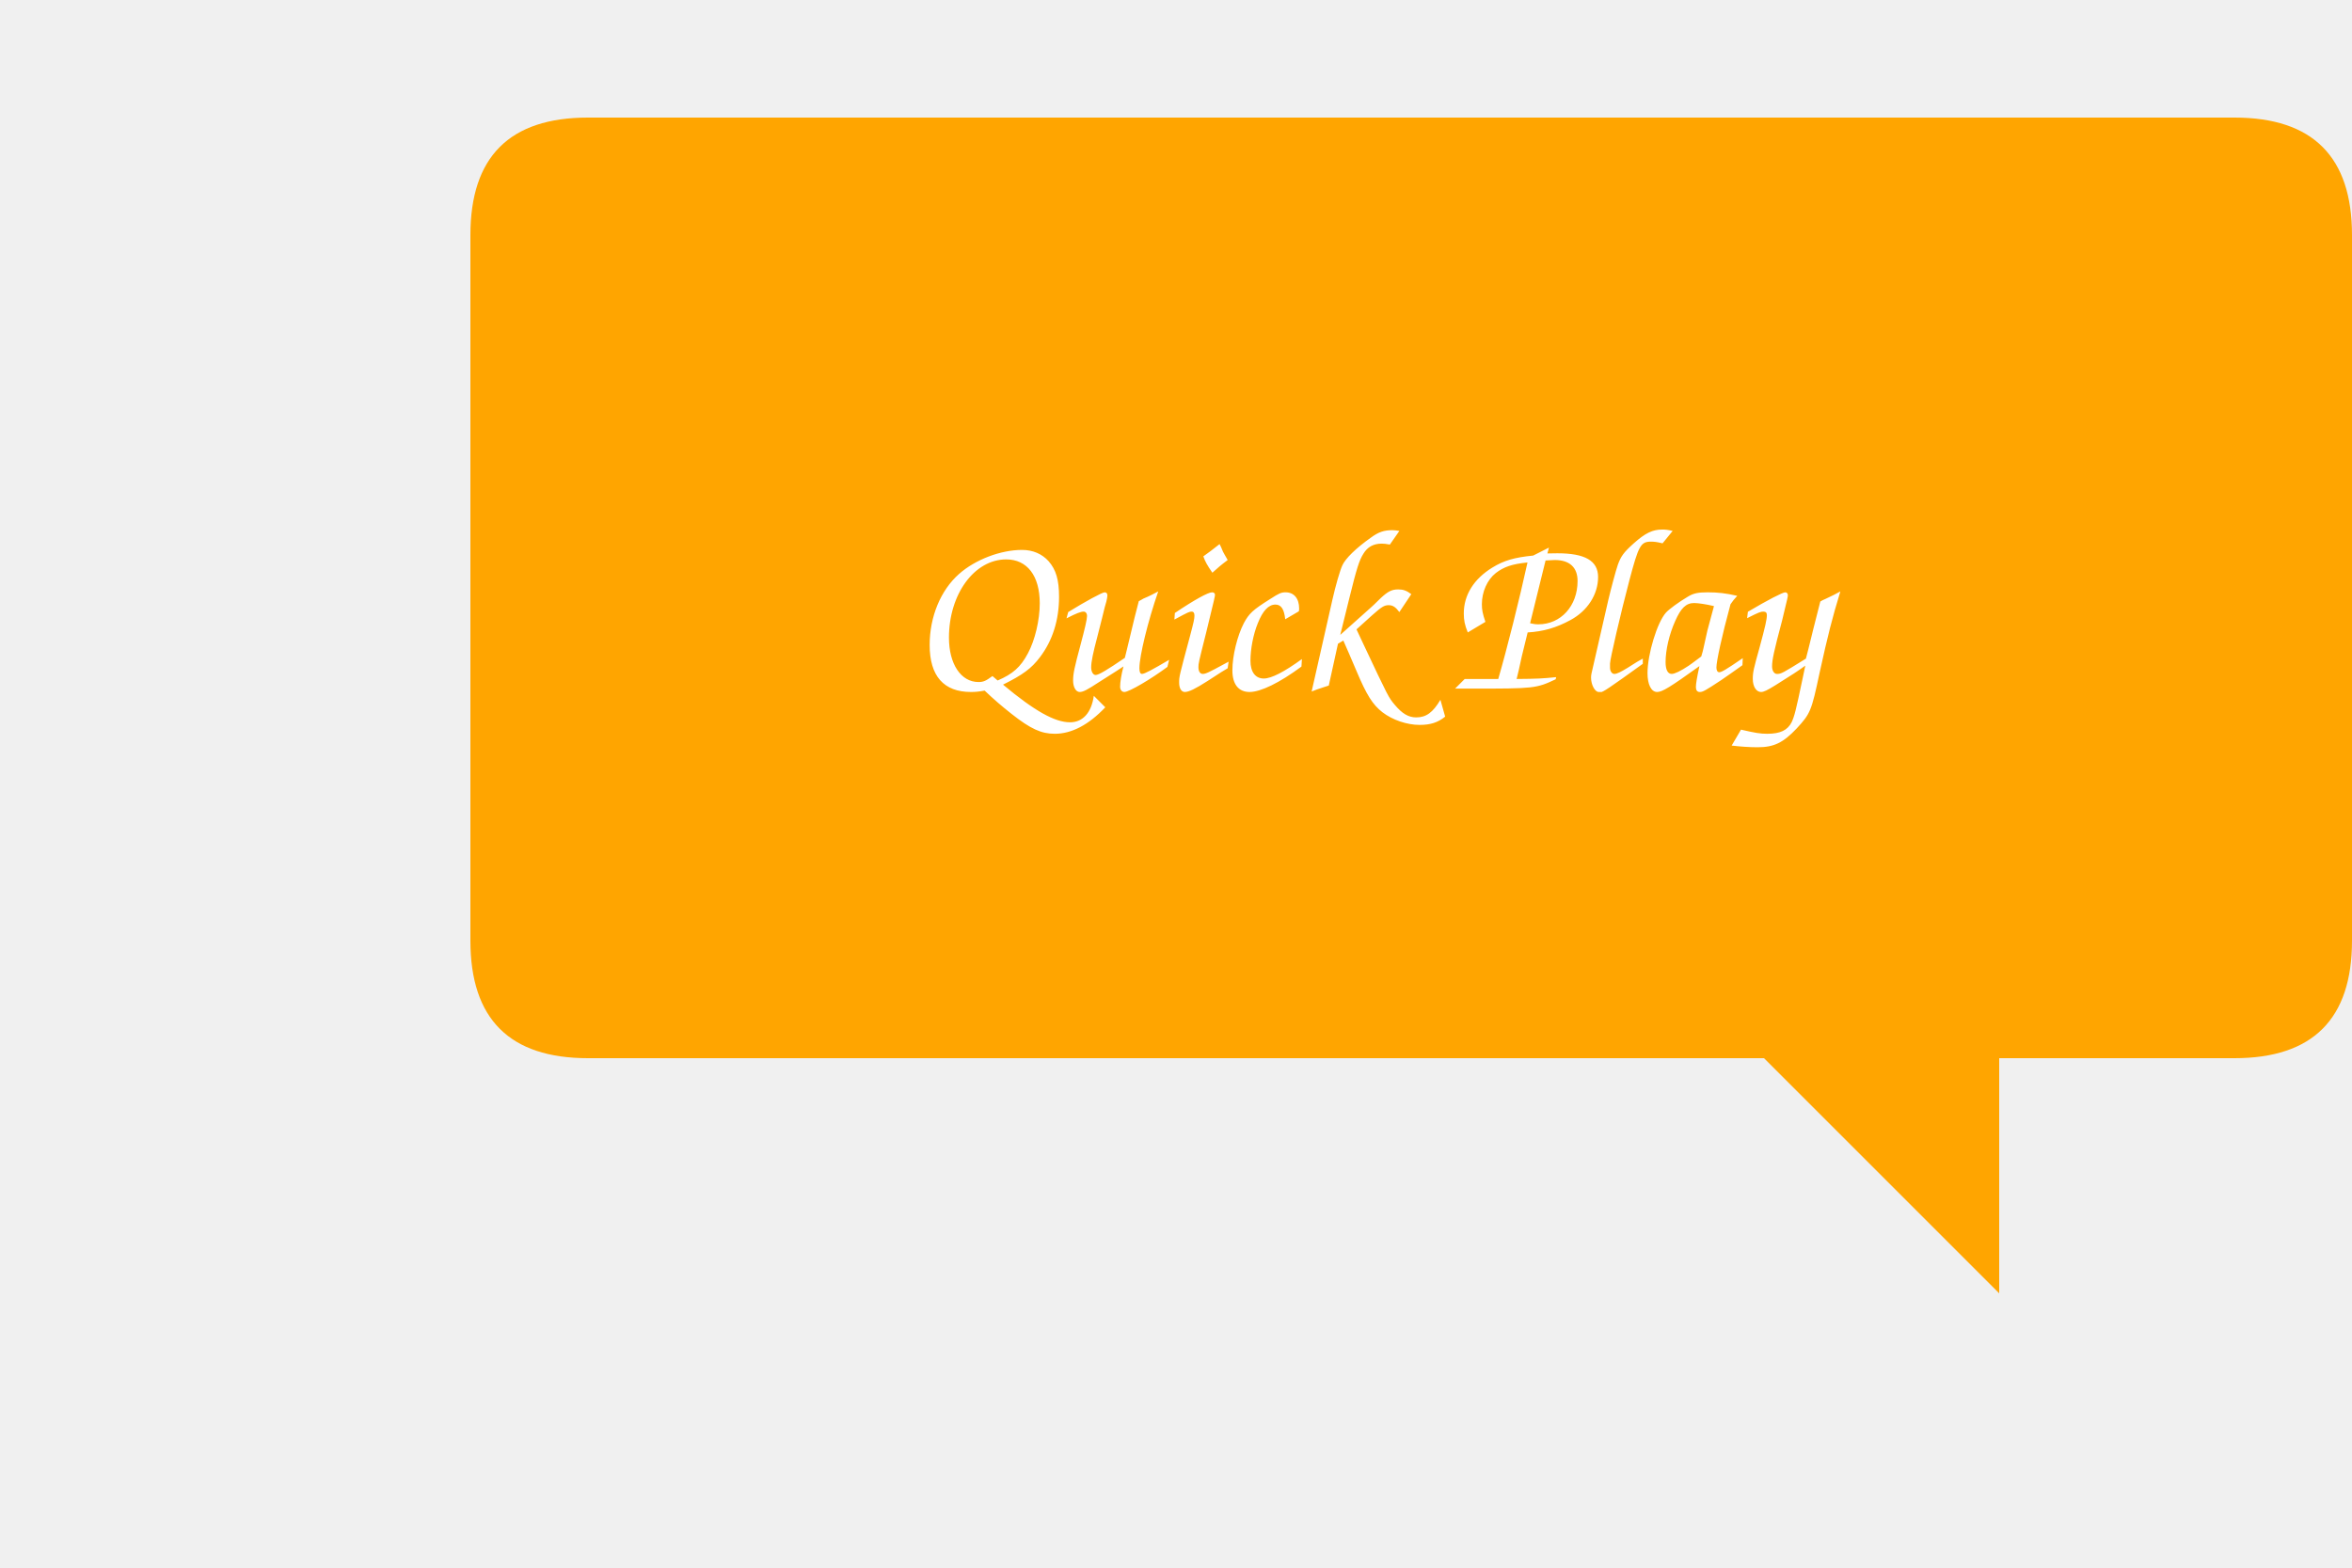
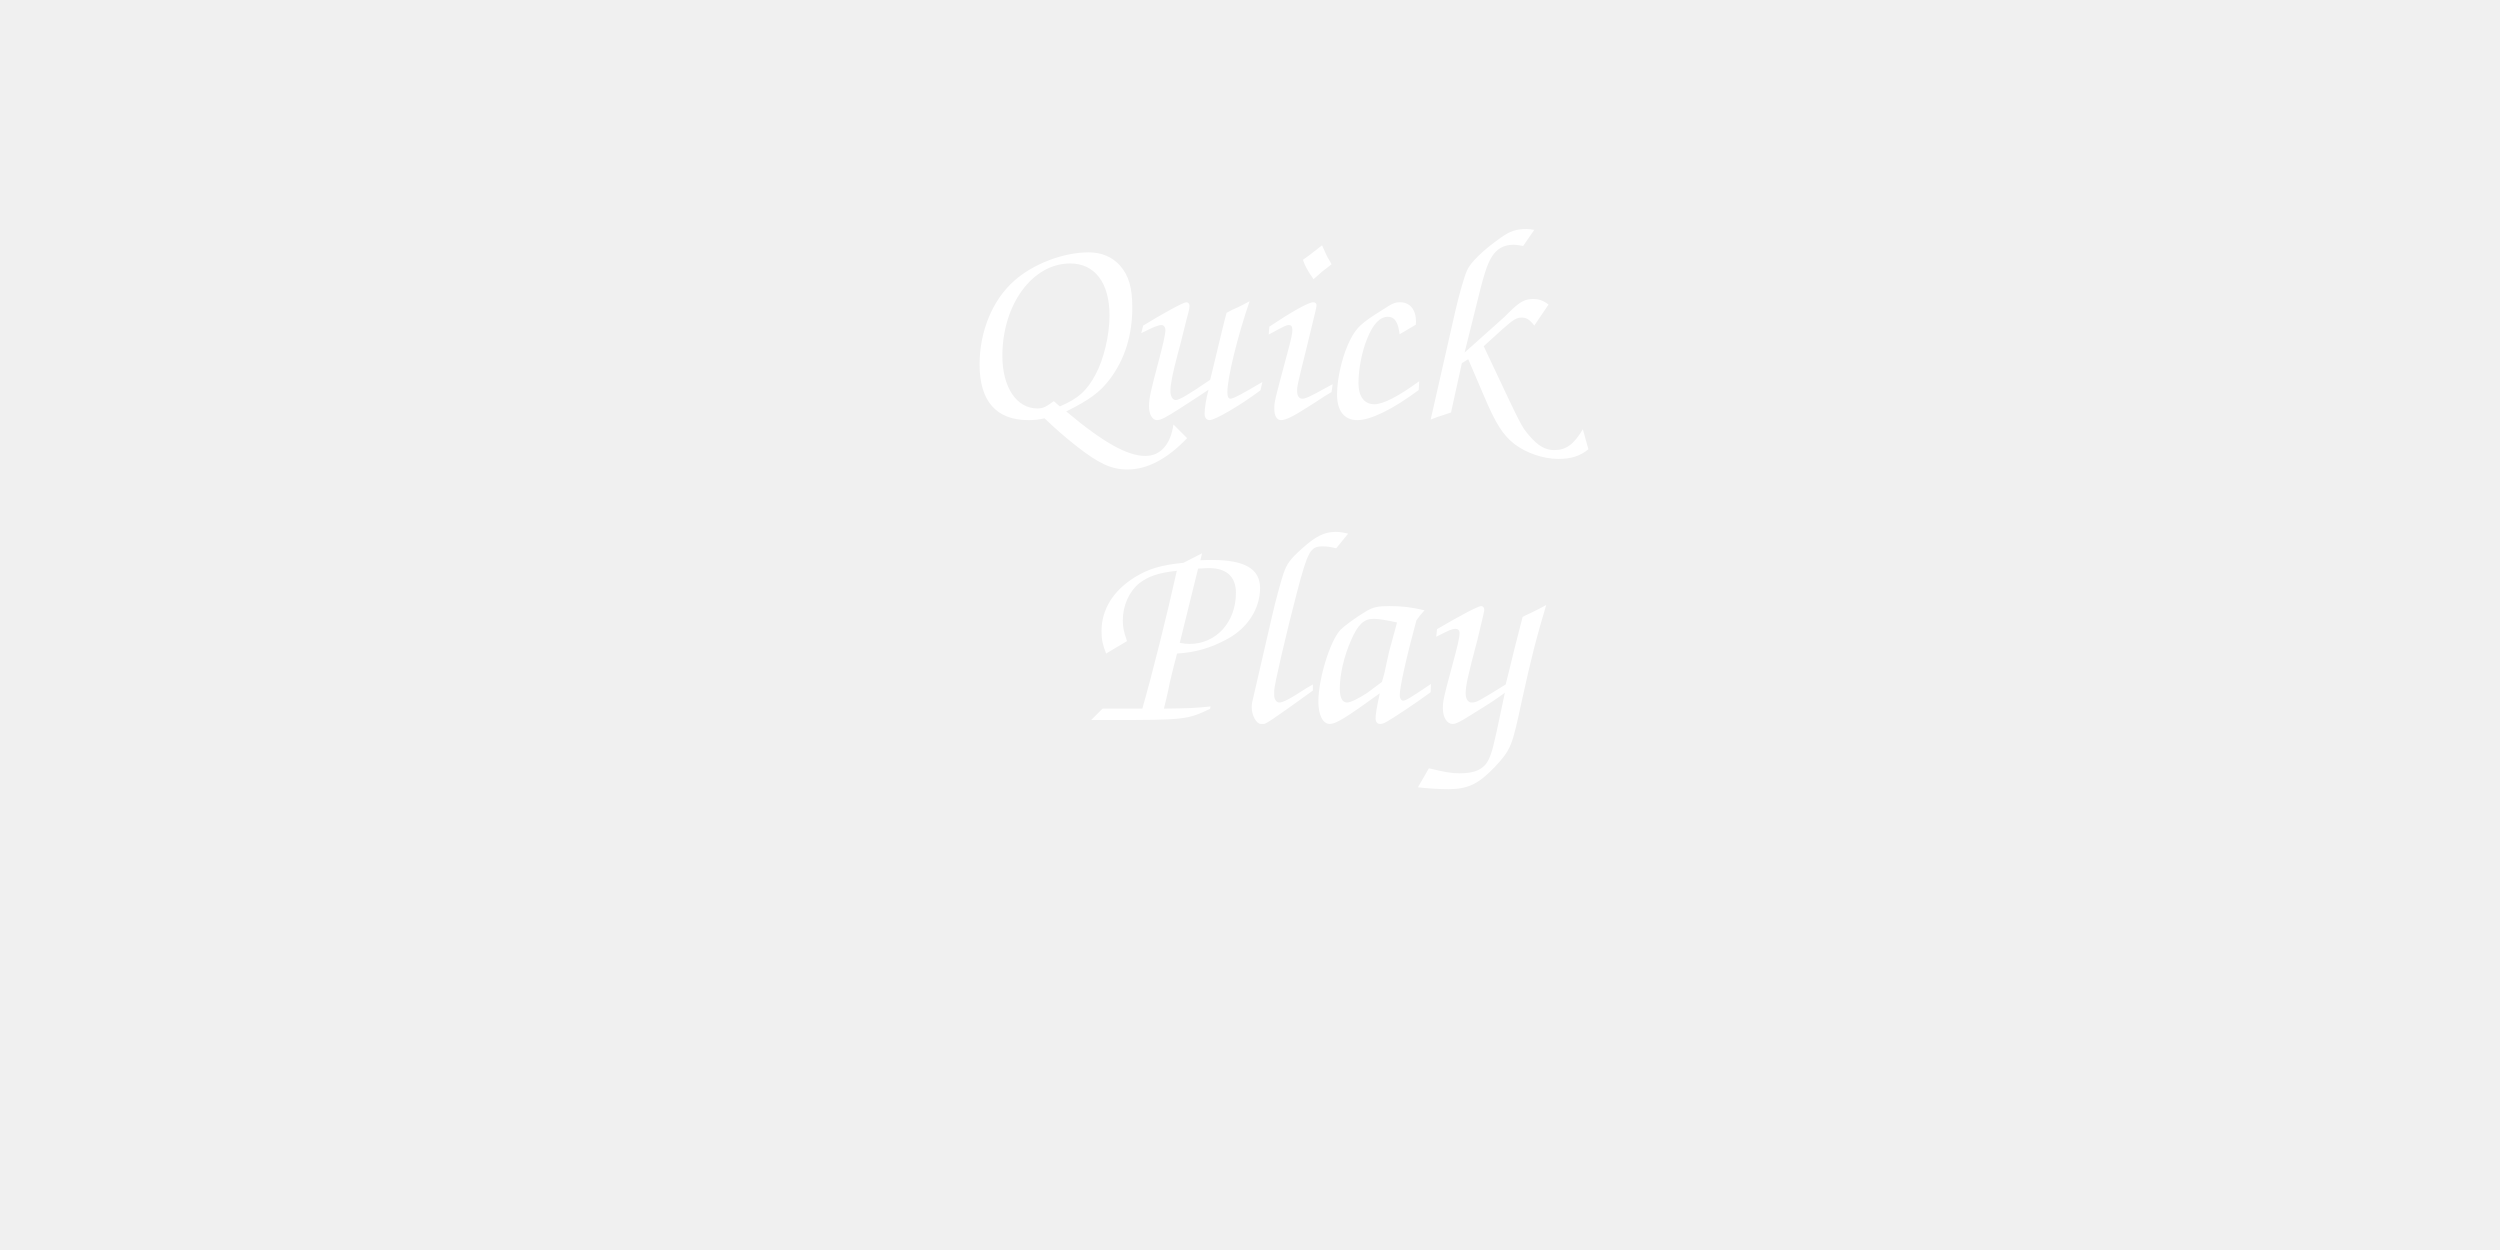
- <svg xmlns="http://www.w3.org/2000/svg" width="240" height="160">
-   <path d="M12,12 L180,12 Q192,12 192,24 L192,96 Q192,108 180,108 L60,108 L36,132 L36,108 L12,108 Q0,108 0,96 L0,24 Q0,12 12,12" fill="#ffa500ff" transform="scale(-1,1) translate(-240,0)" />
-   <text x="58%" y="40%" dominant-baseline="middle" text-anchor="middle" fill="white" font-size="24" font-family="Short Stack, cursive">Quick Play</text>
+ <svg xmlns="http://www.w3.org/2000/svg" width="280" height="140" viewBox="134.8 178 230.4 144">
+   <g>
+     <path d="M 149.2 322 L 350.8 322 C 360.4 322 365.2 317.2 365.2 307.6 L 365.2 221.2 C 365.2 211.6 360.4 206.8 350.8 206.8 L 206.8 206.8 L 178 178 L 178 206.8 L 149.2 206.8 C 139.6 206.8 134.8 211.6 134.8 221.2 L 134.8 307.6 C 134.8 317.2 139.6 322 149.2 322" fill="#ffa500ff" style="transform-box: fill-box; transform-origin: 50% 50%;" transform="matrix(-1, 0, 0, -1, 0.000003, 0.000003)" />
+     <text style="white-space: pre; fill: white; font-family: Short Stack, cursive; font-size: 32px;" x="215.52" y="225.975">Quick</text>
+     <text style="white-space: pre; fill: white; font-family: Short Stack, cursive; font-size: 32px;" x="230.52" y="260.975">Play</text>
+   </g>
</svg>
